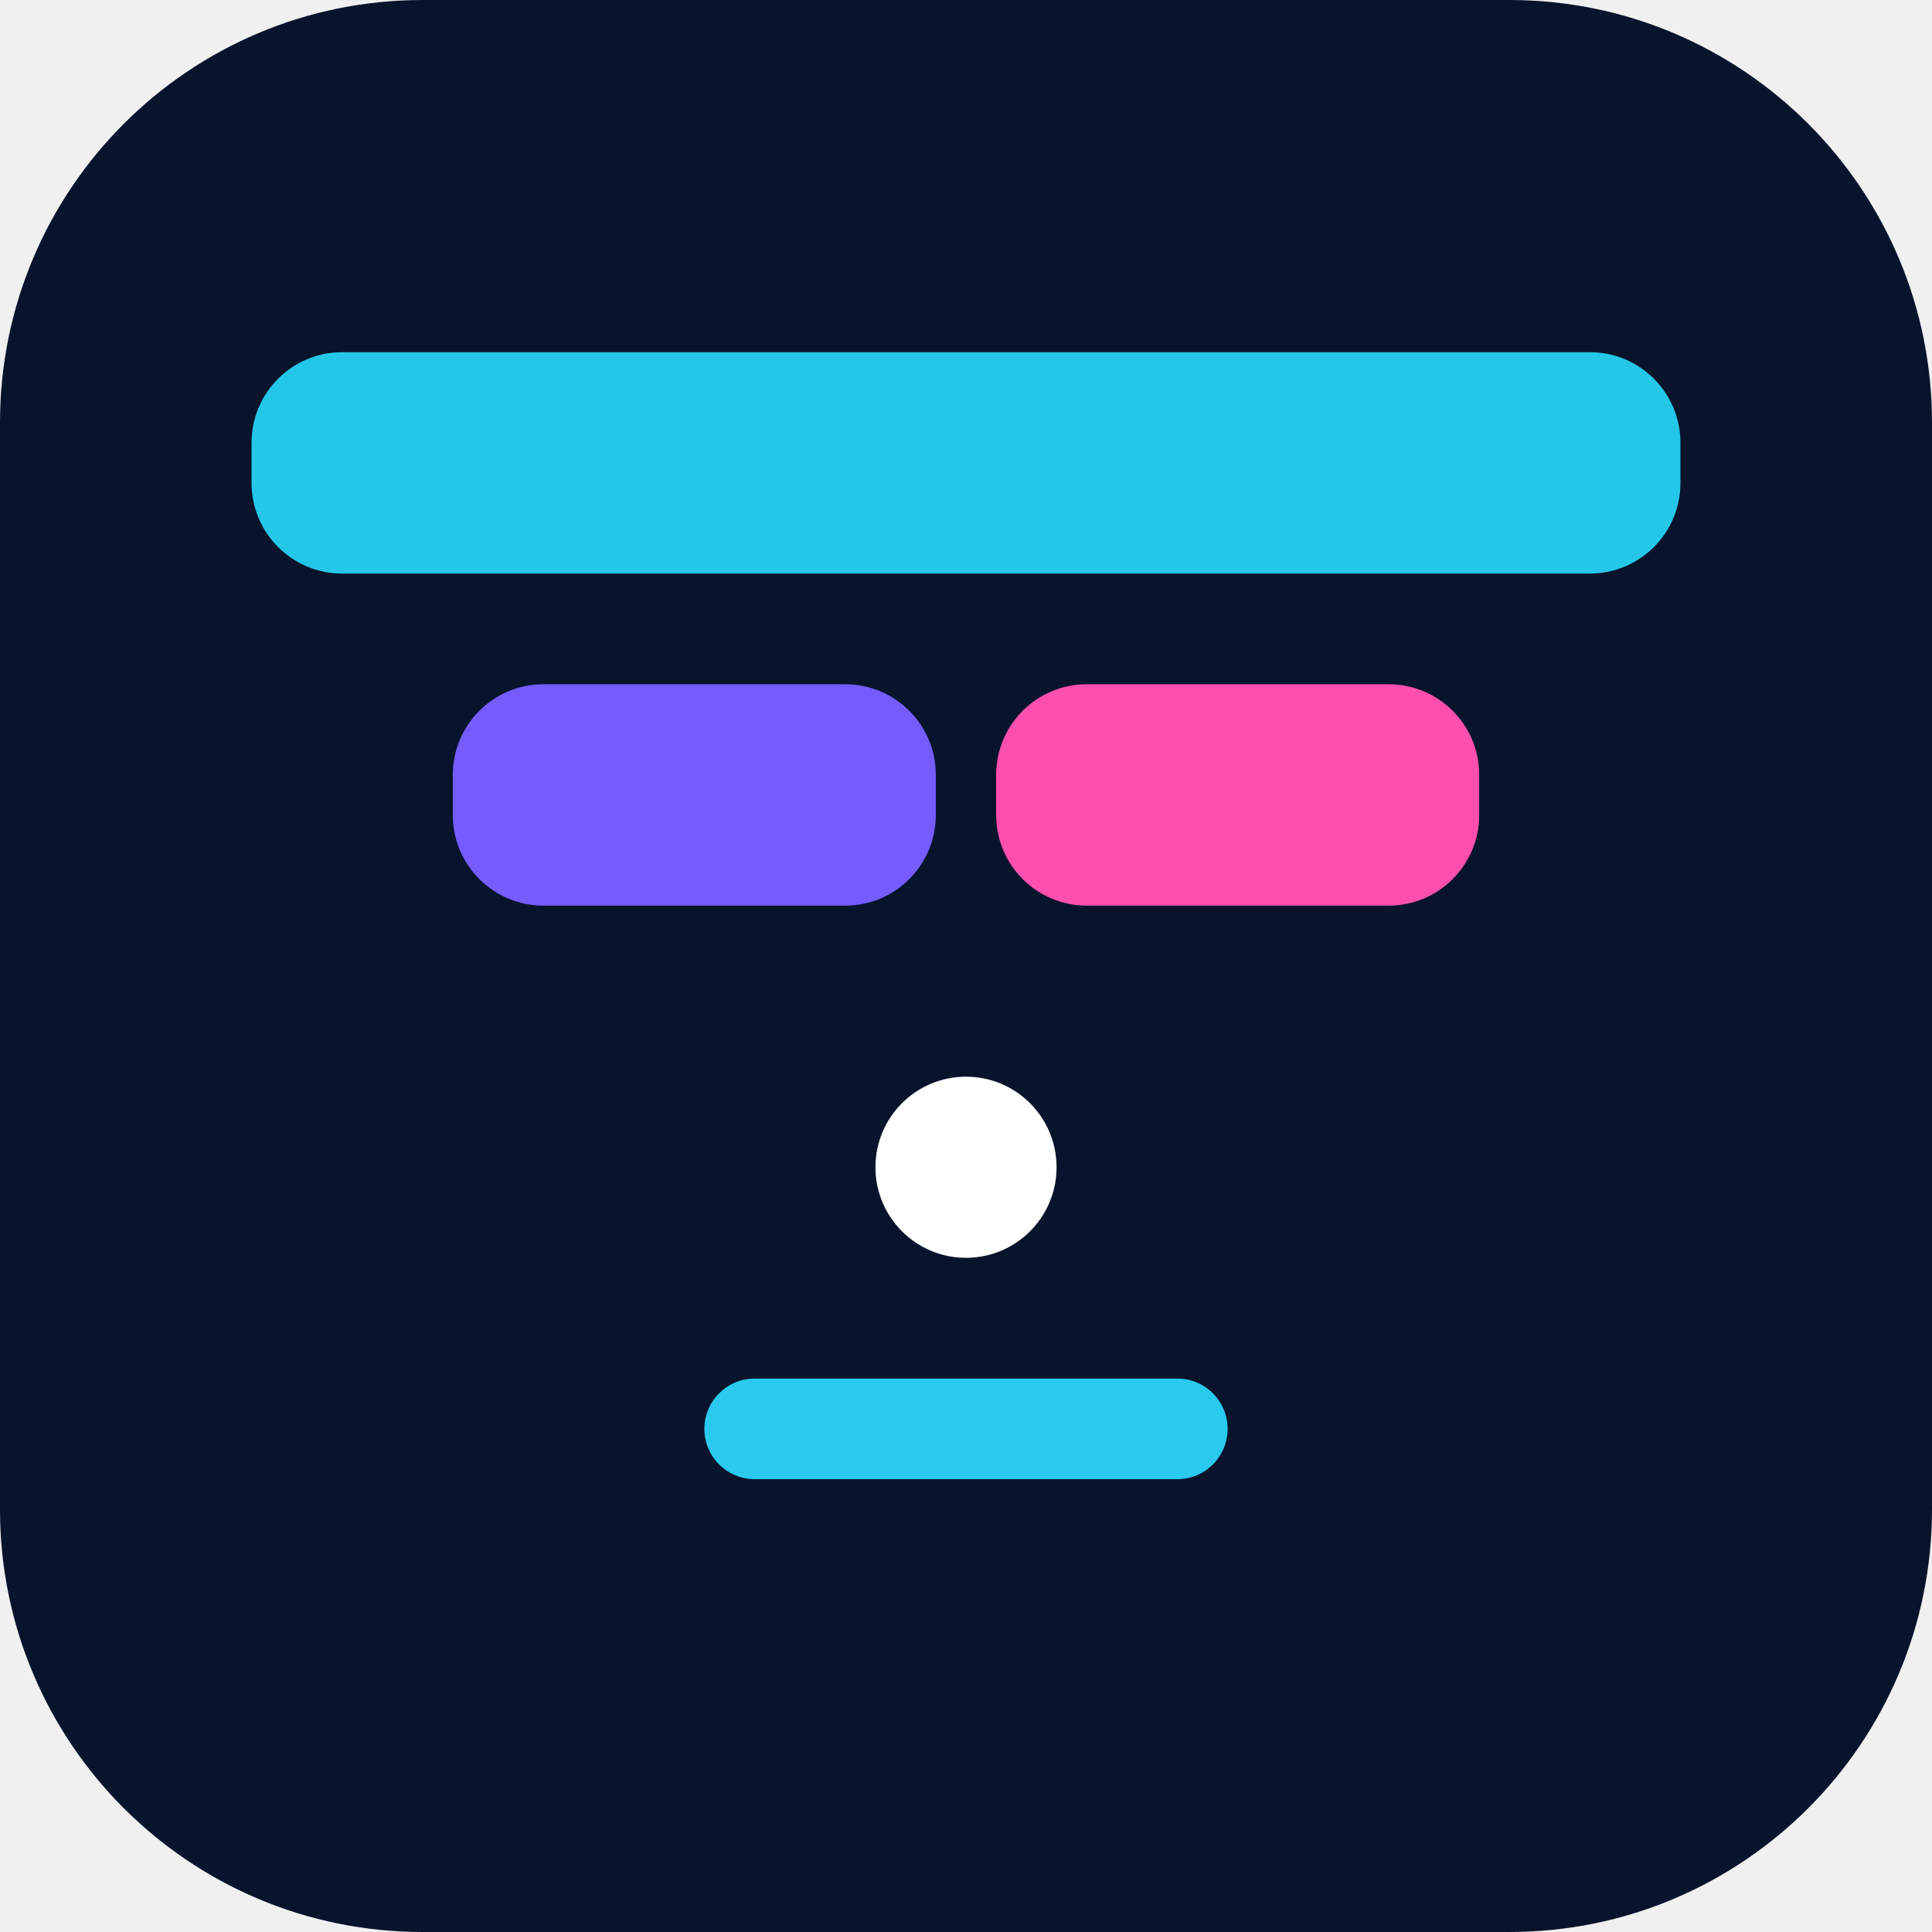
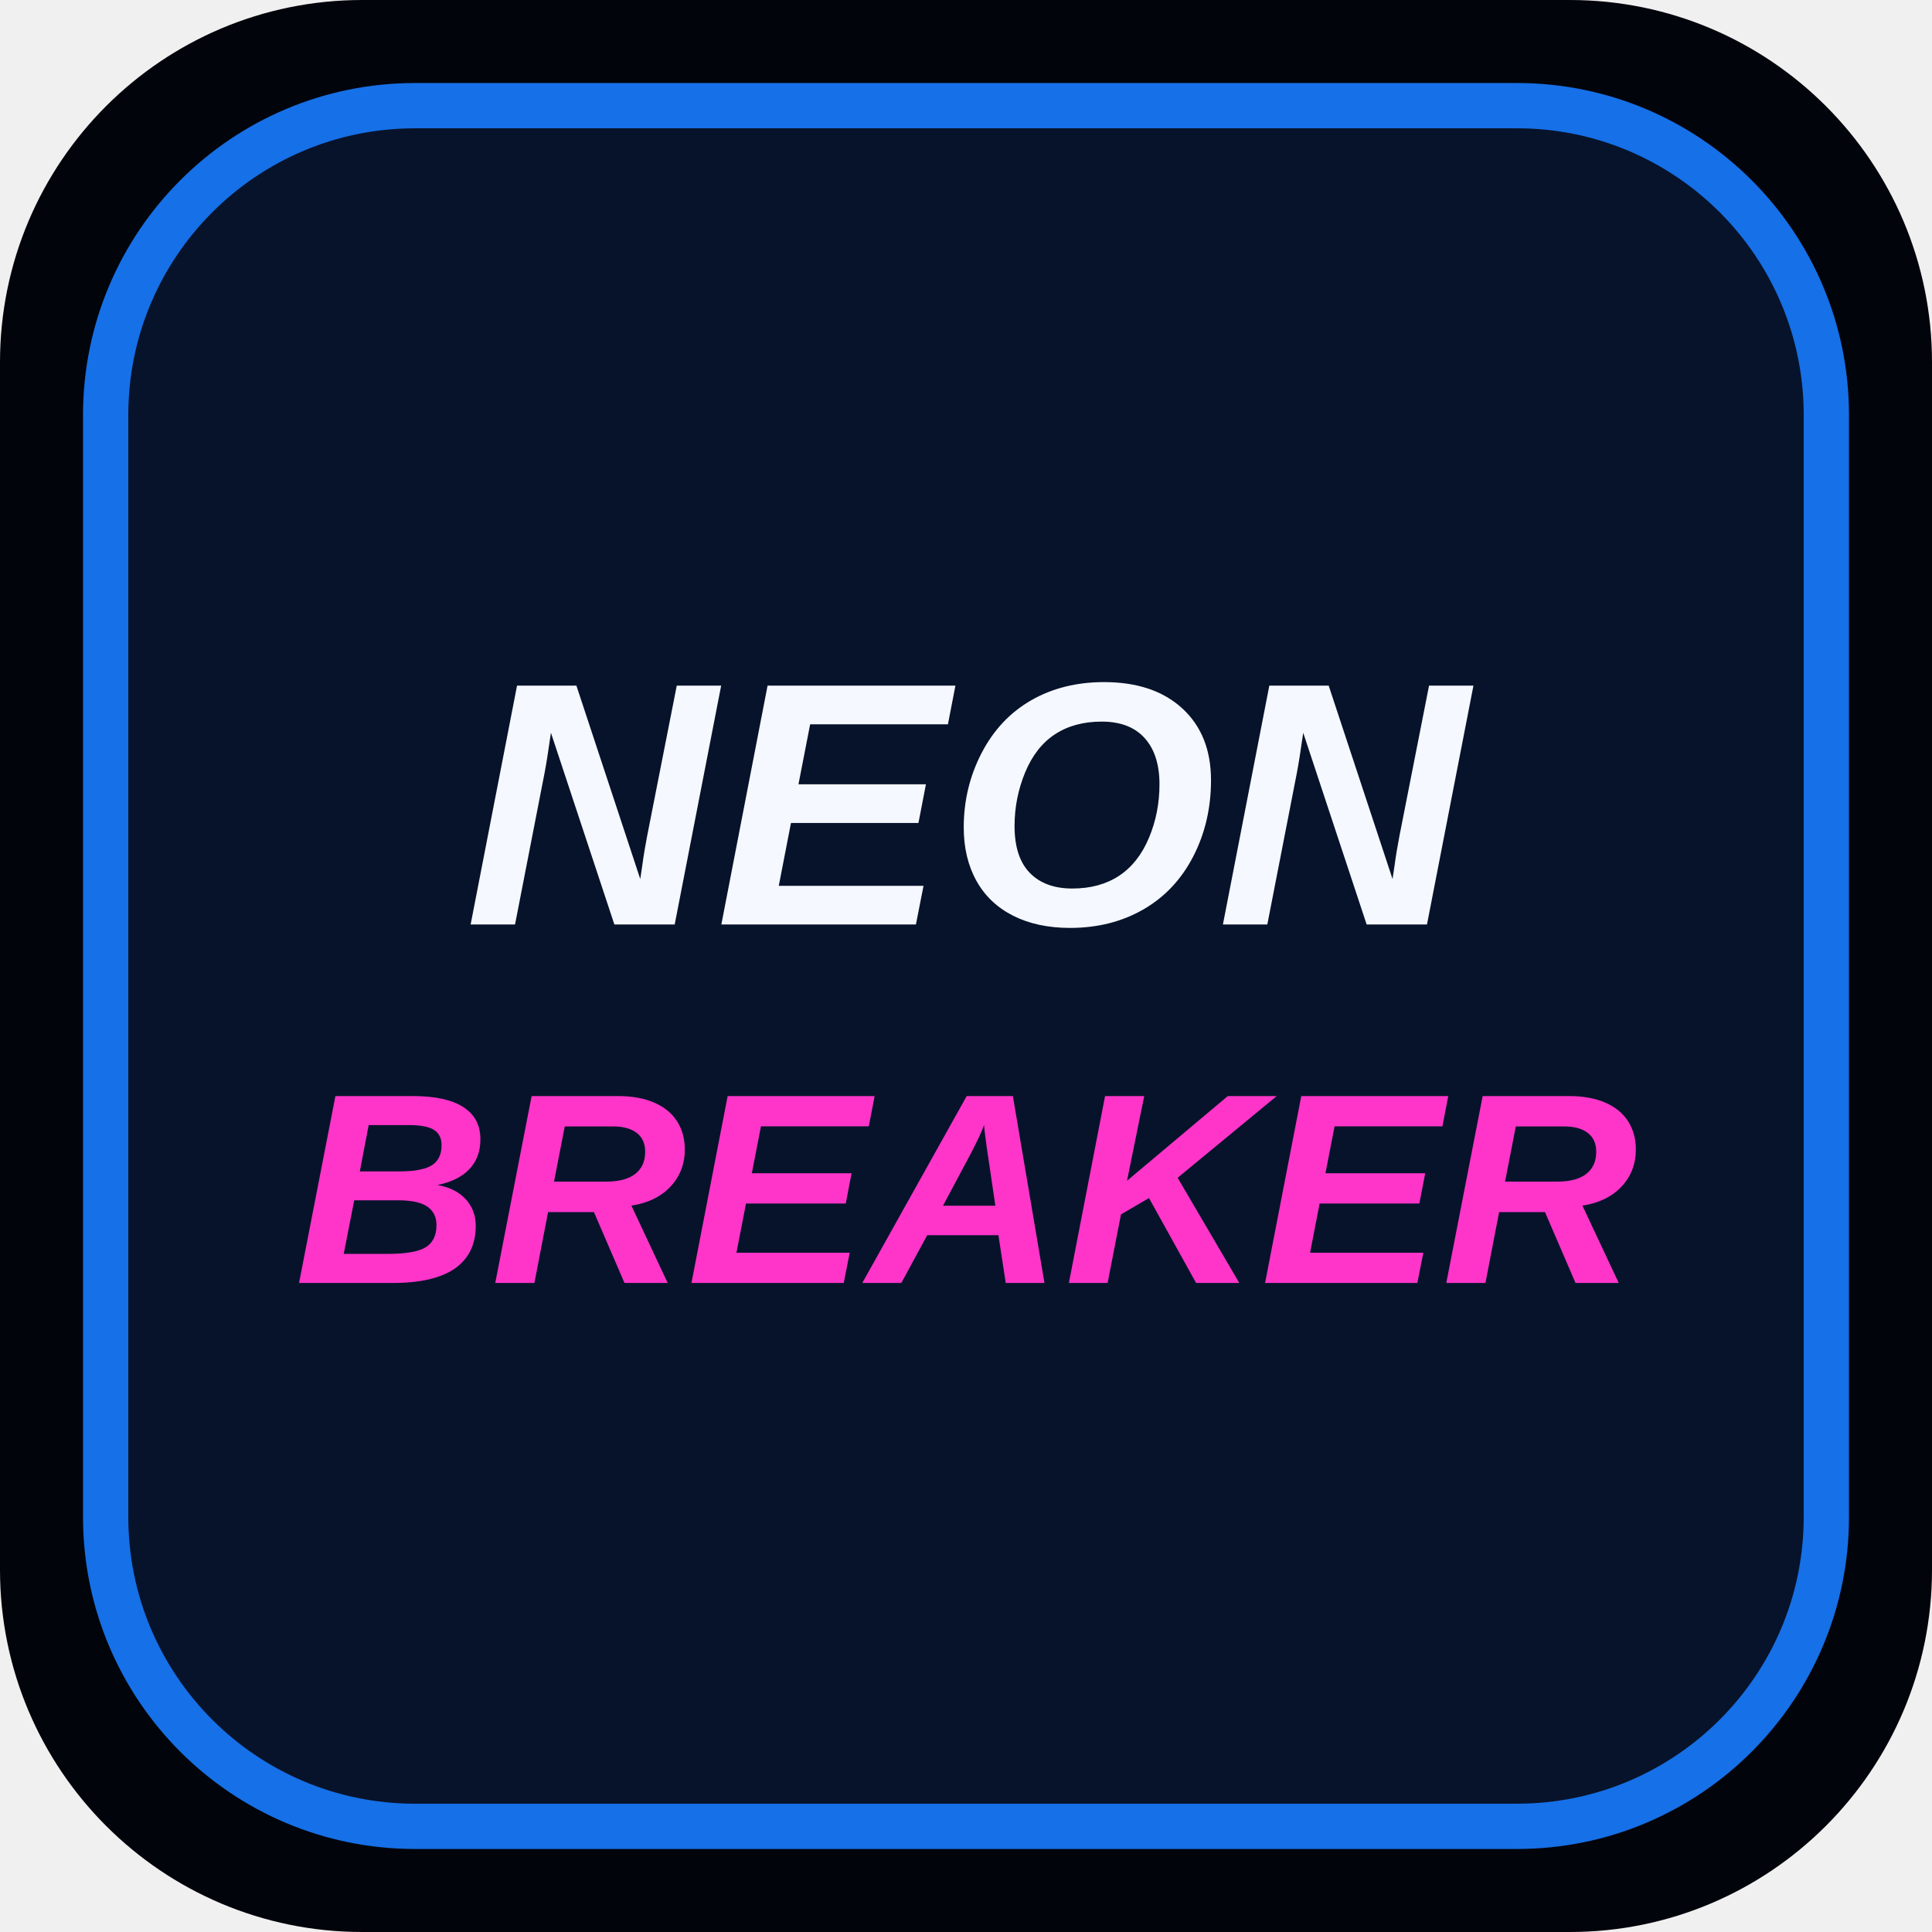
- <svg xmlns="http://www.w3.org/2000/svg" viewBox="0 0 192 192">
-   <rect width="192" height="192" rx="42" fill="#08142c" />
-   <rect x="25" y="35" width="142" height="22" rx="9" fill="#25c7e8" />
-   <rect x="45" y="68" width="48" height="22" rx="9" fill="#745cff" />
-   <rect x="99" y="68" width="48" height="22" rx="9" fill="#ff4fae" />
-   <rect x="70" y="137" width="52" height="10" rx="5" fill="#2ac9ee" />
-   <circle cx="96" cy="116" r="9" fill="#fff" />
+ <svg xmlns="http://www.w3.org/2000/svg" viewBox="0 0 512 512">
+   <rect width="512" height="512" rx="96" fill="#02040b" />
+   <rect x="28" y="28" width="456" height="456" rx="82" fill="#07132b" stroke="#1670e7" stroke-width="12" />
+   <text x="256" y="245" text-anchor="middle" font-family="Arial,sans-serif" font-size="92" font-weight="900" font-style="italic" fill="#f5f8ff">NEON</text>
+   <text x="256" y="340" text-anchor="middle" font-family="Arial,sans-serif" font-size="72" font-weight="900" font-style="italic" fill="#ff35c9">BREAKER</text>
</svg>
